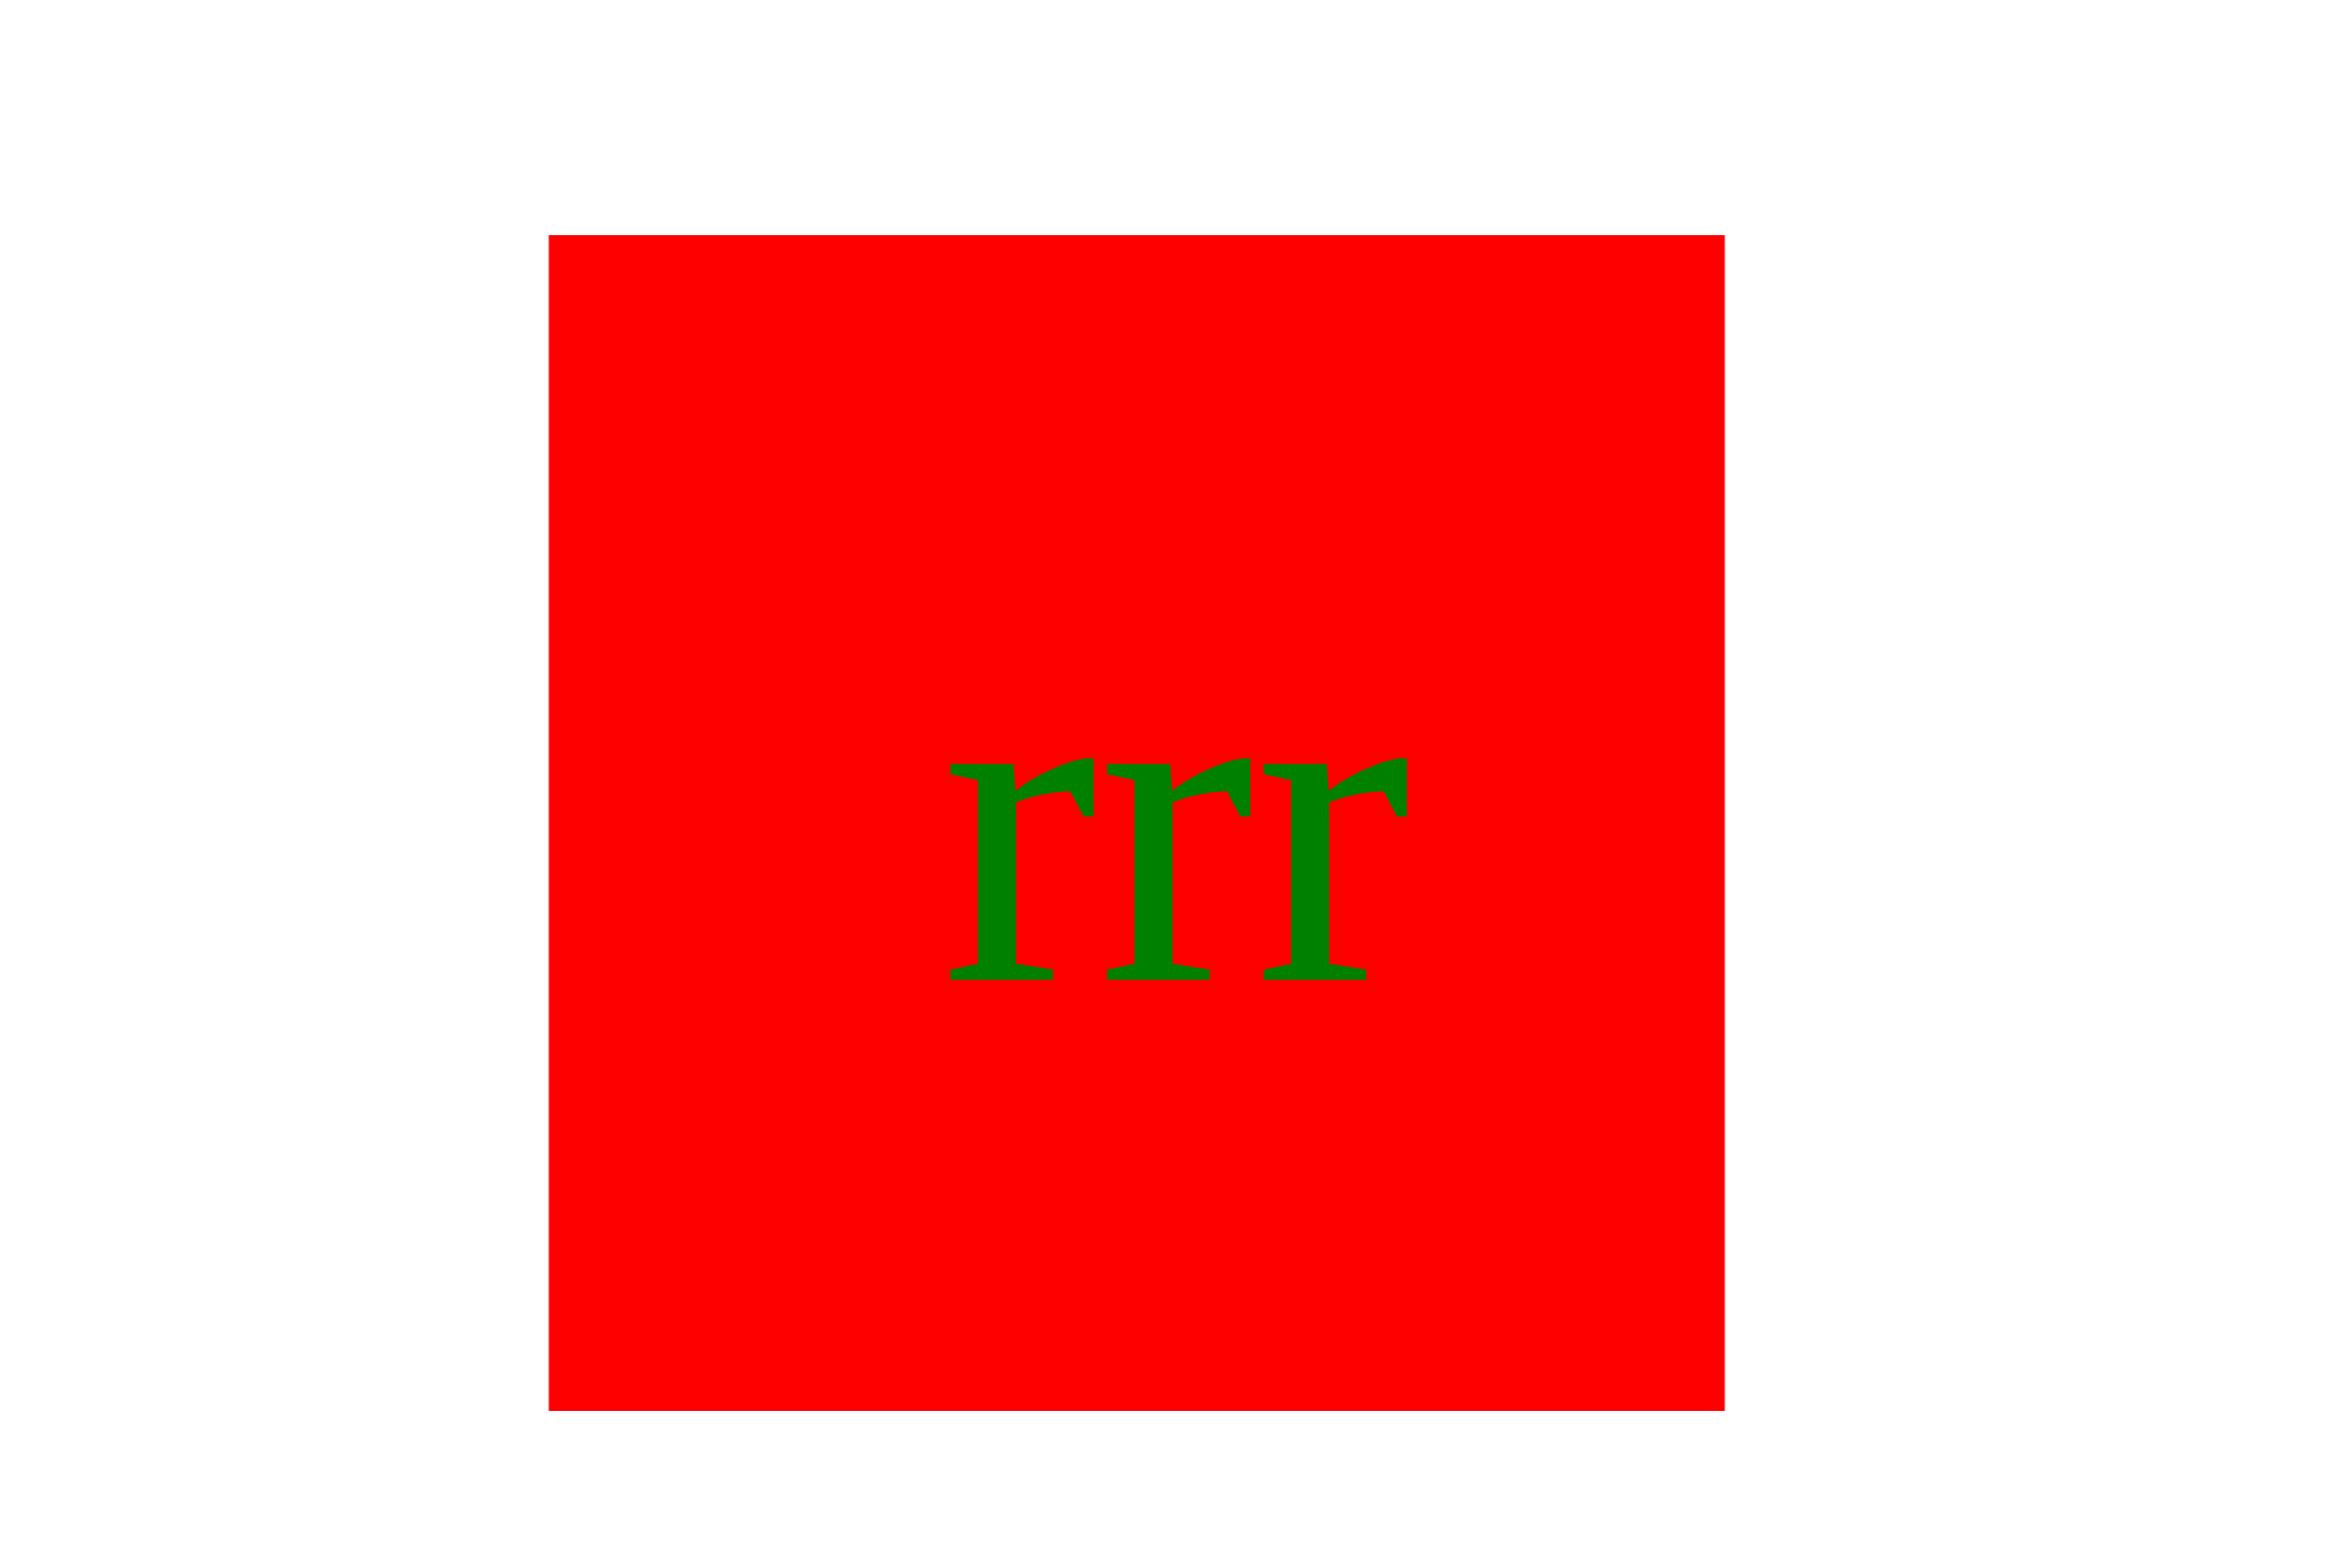
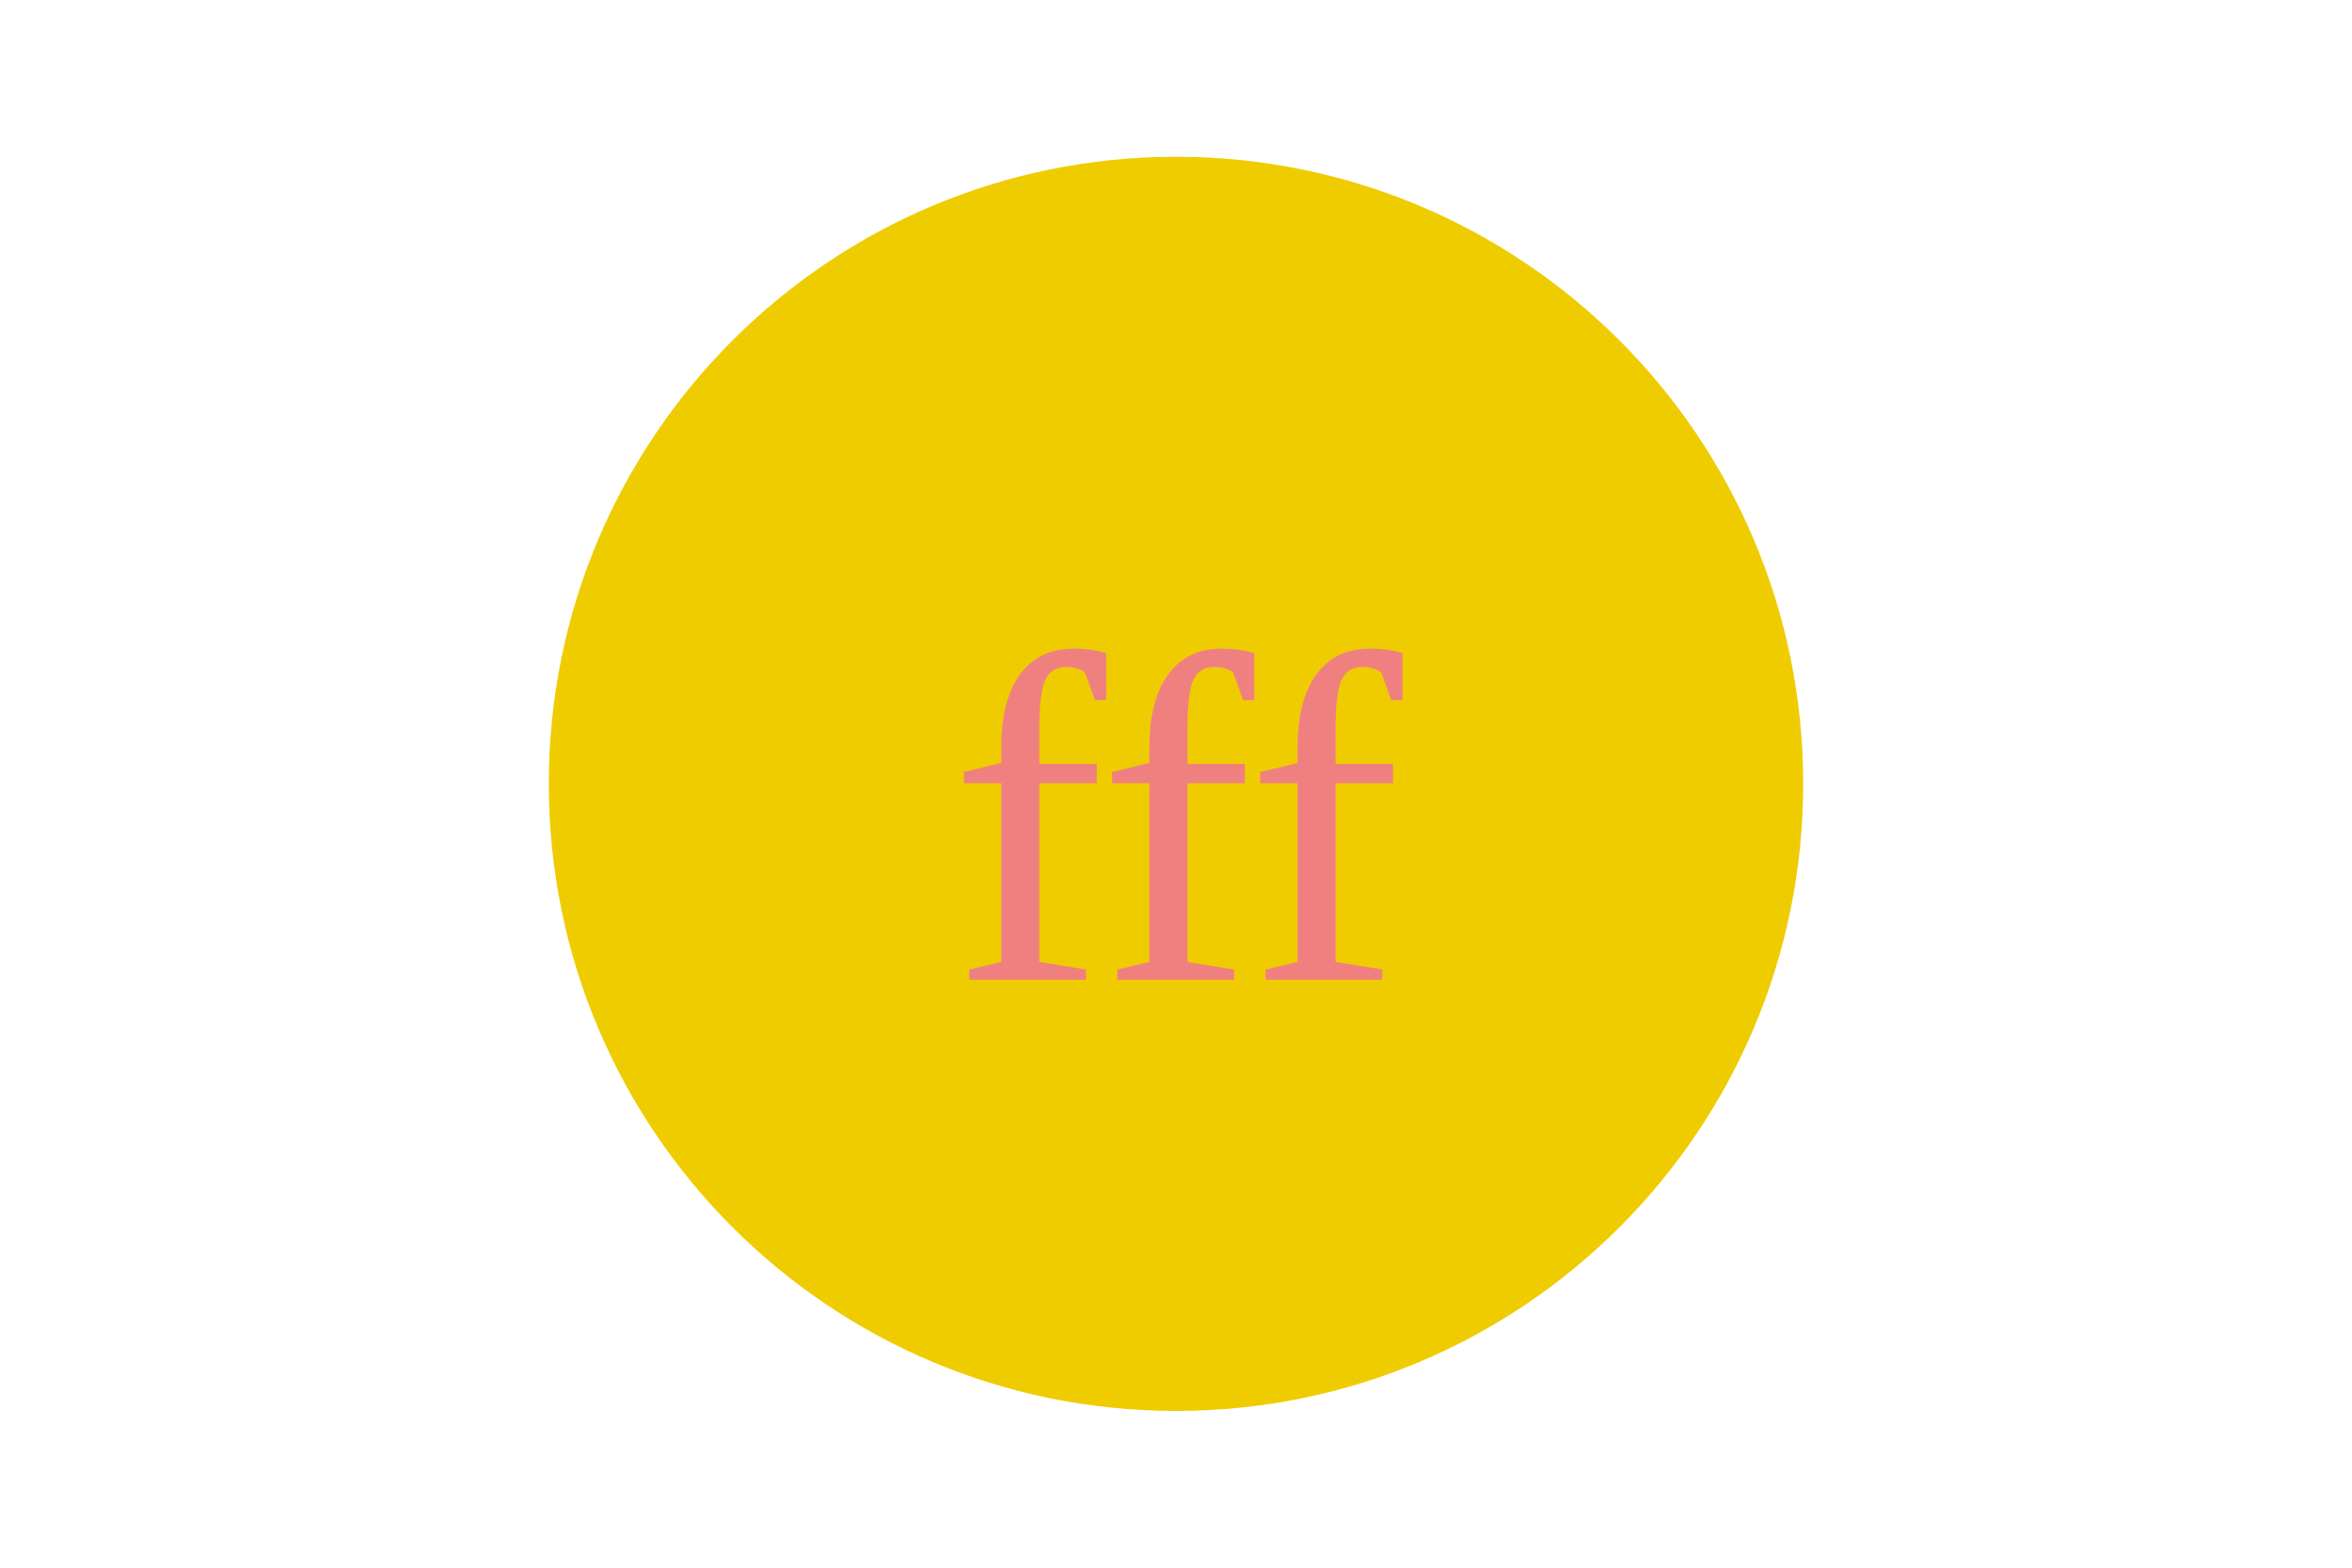
<svg xmlns="http://www.w3.org/2000/svg" version="1.1" width="300" height="200">
-   <rect x="70" y="30" width="150" height="150" style="fill:red" />
-   <text x="150" y="125" font-size="60" text-anchor="middle" fill="green">rrr</text>
+   <circle cx="150" cy="100" r="80" fill="#efcc00" />
+   <text x="150" y="125" font-size="60" text-anchor="middle" fill="#f08080">fff</text>
</svg>
